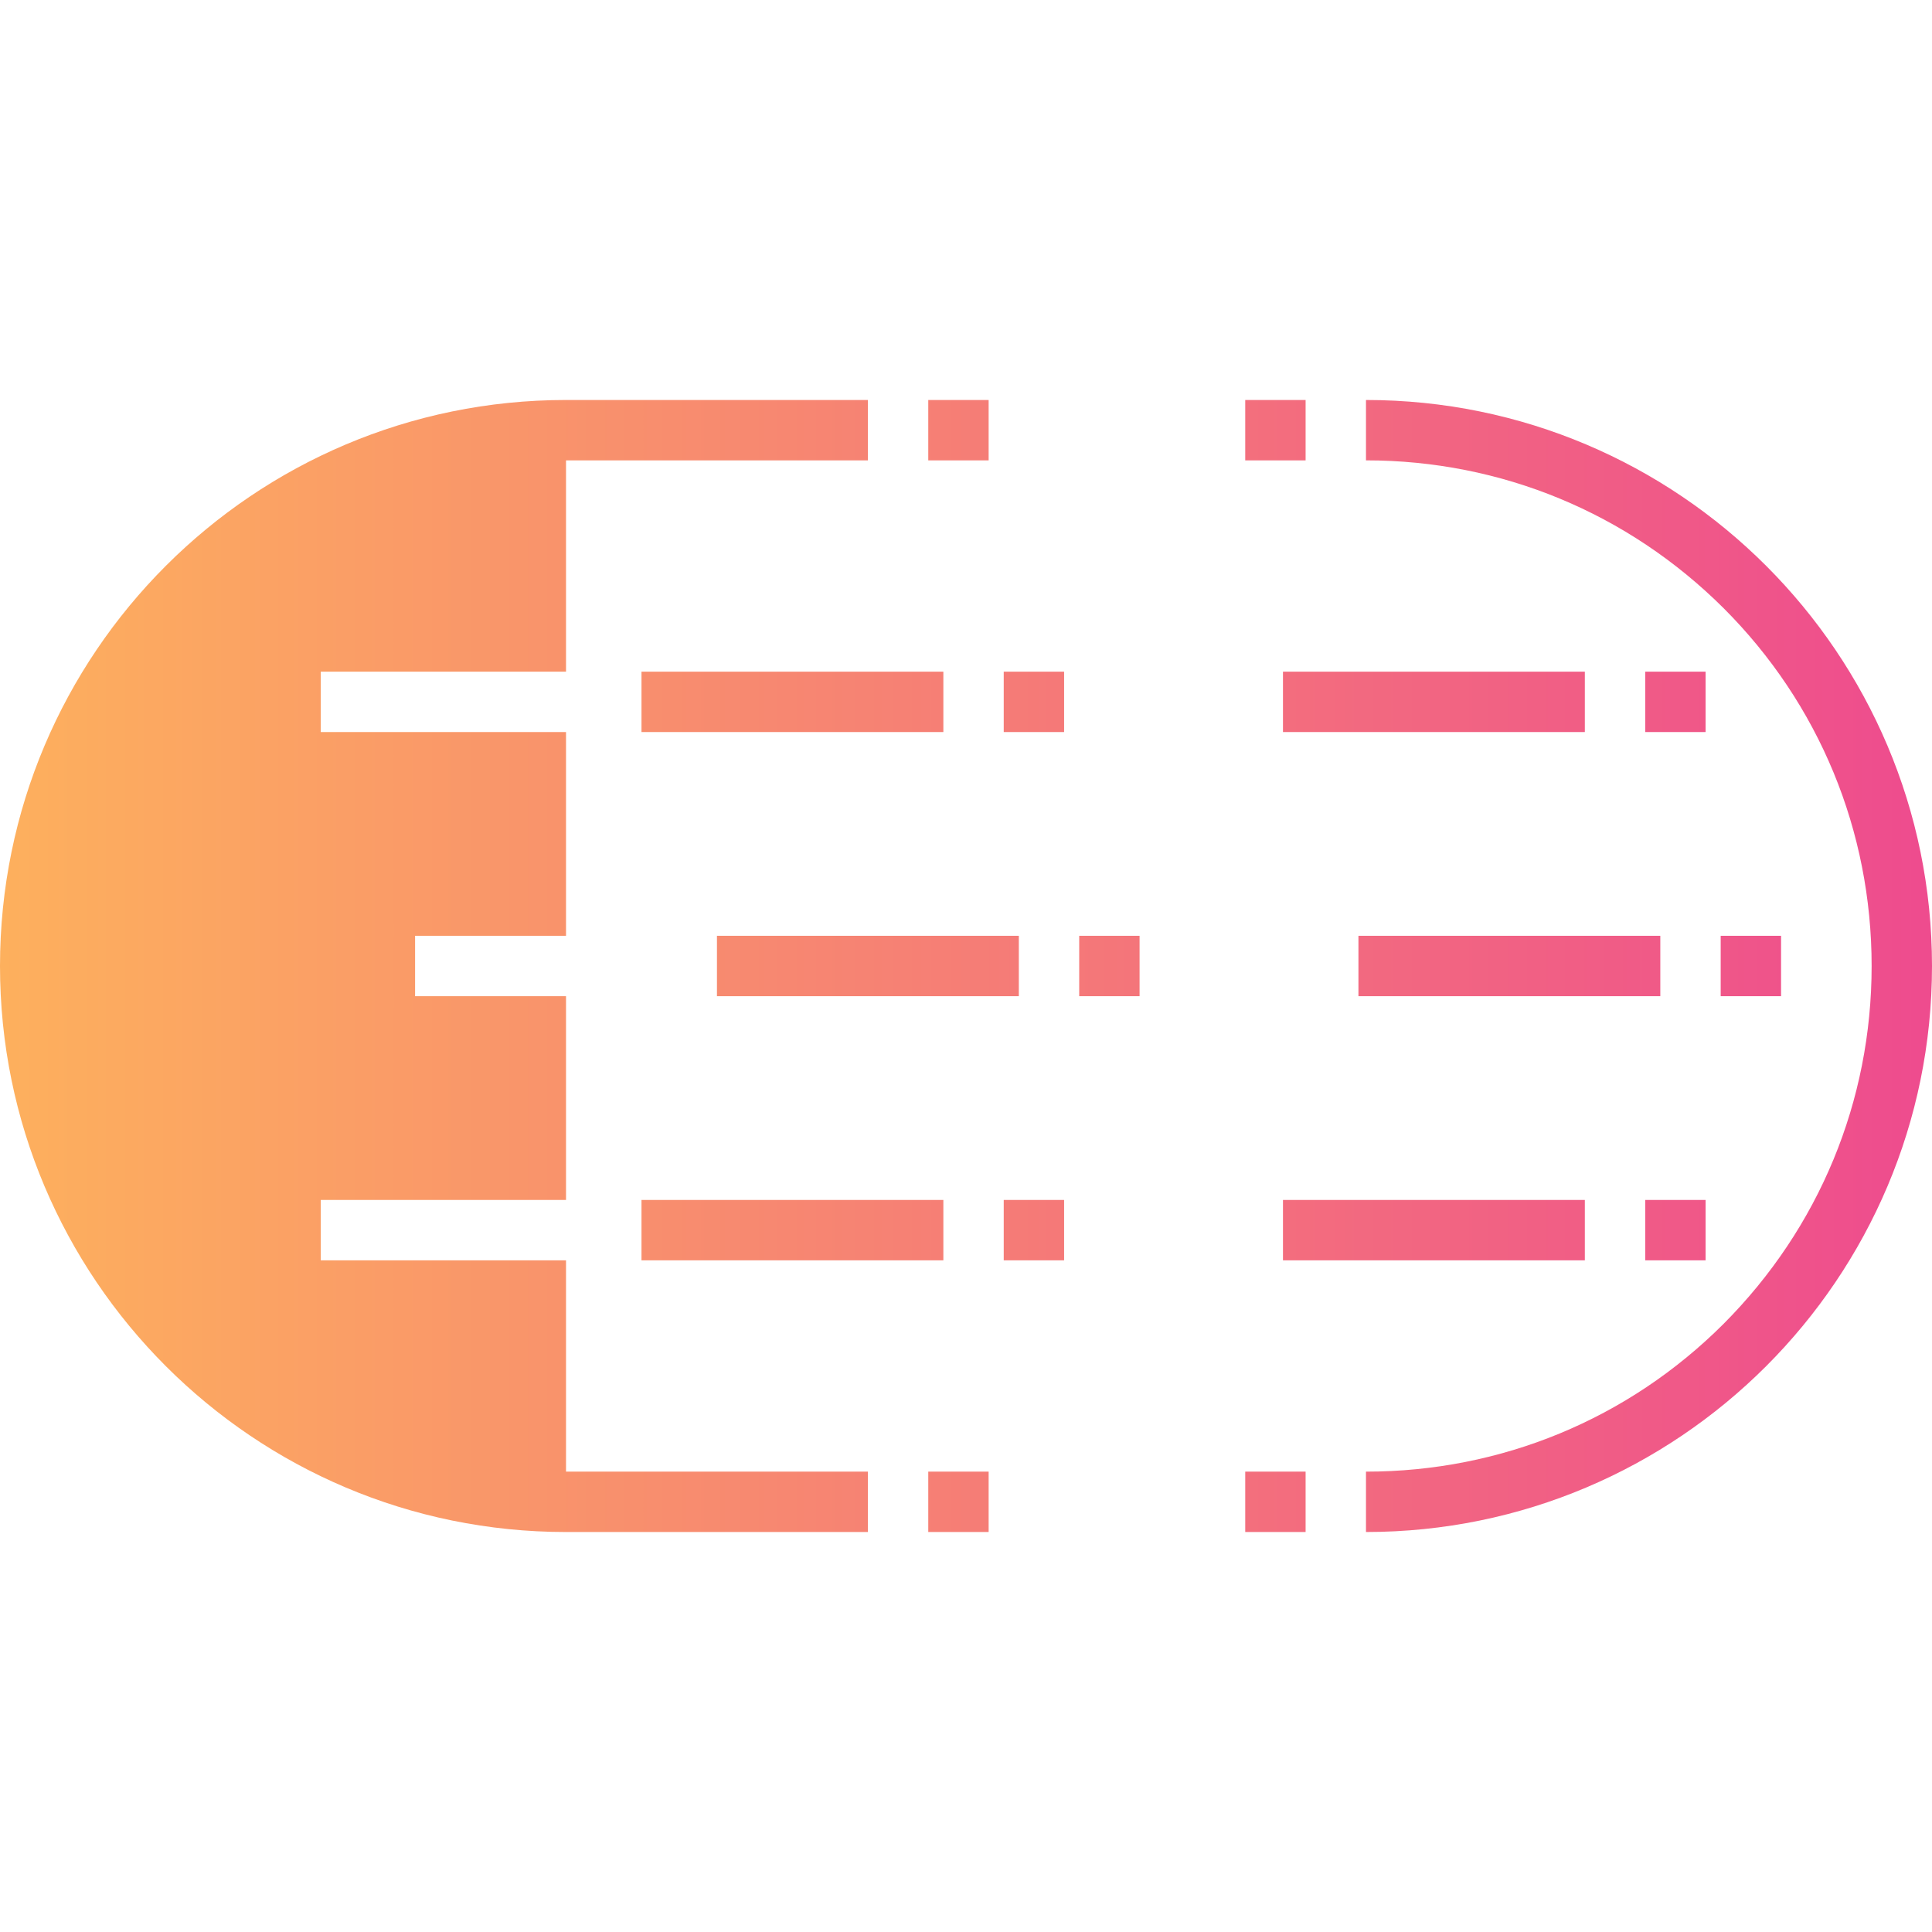
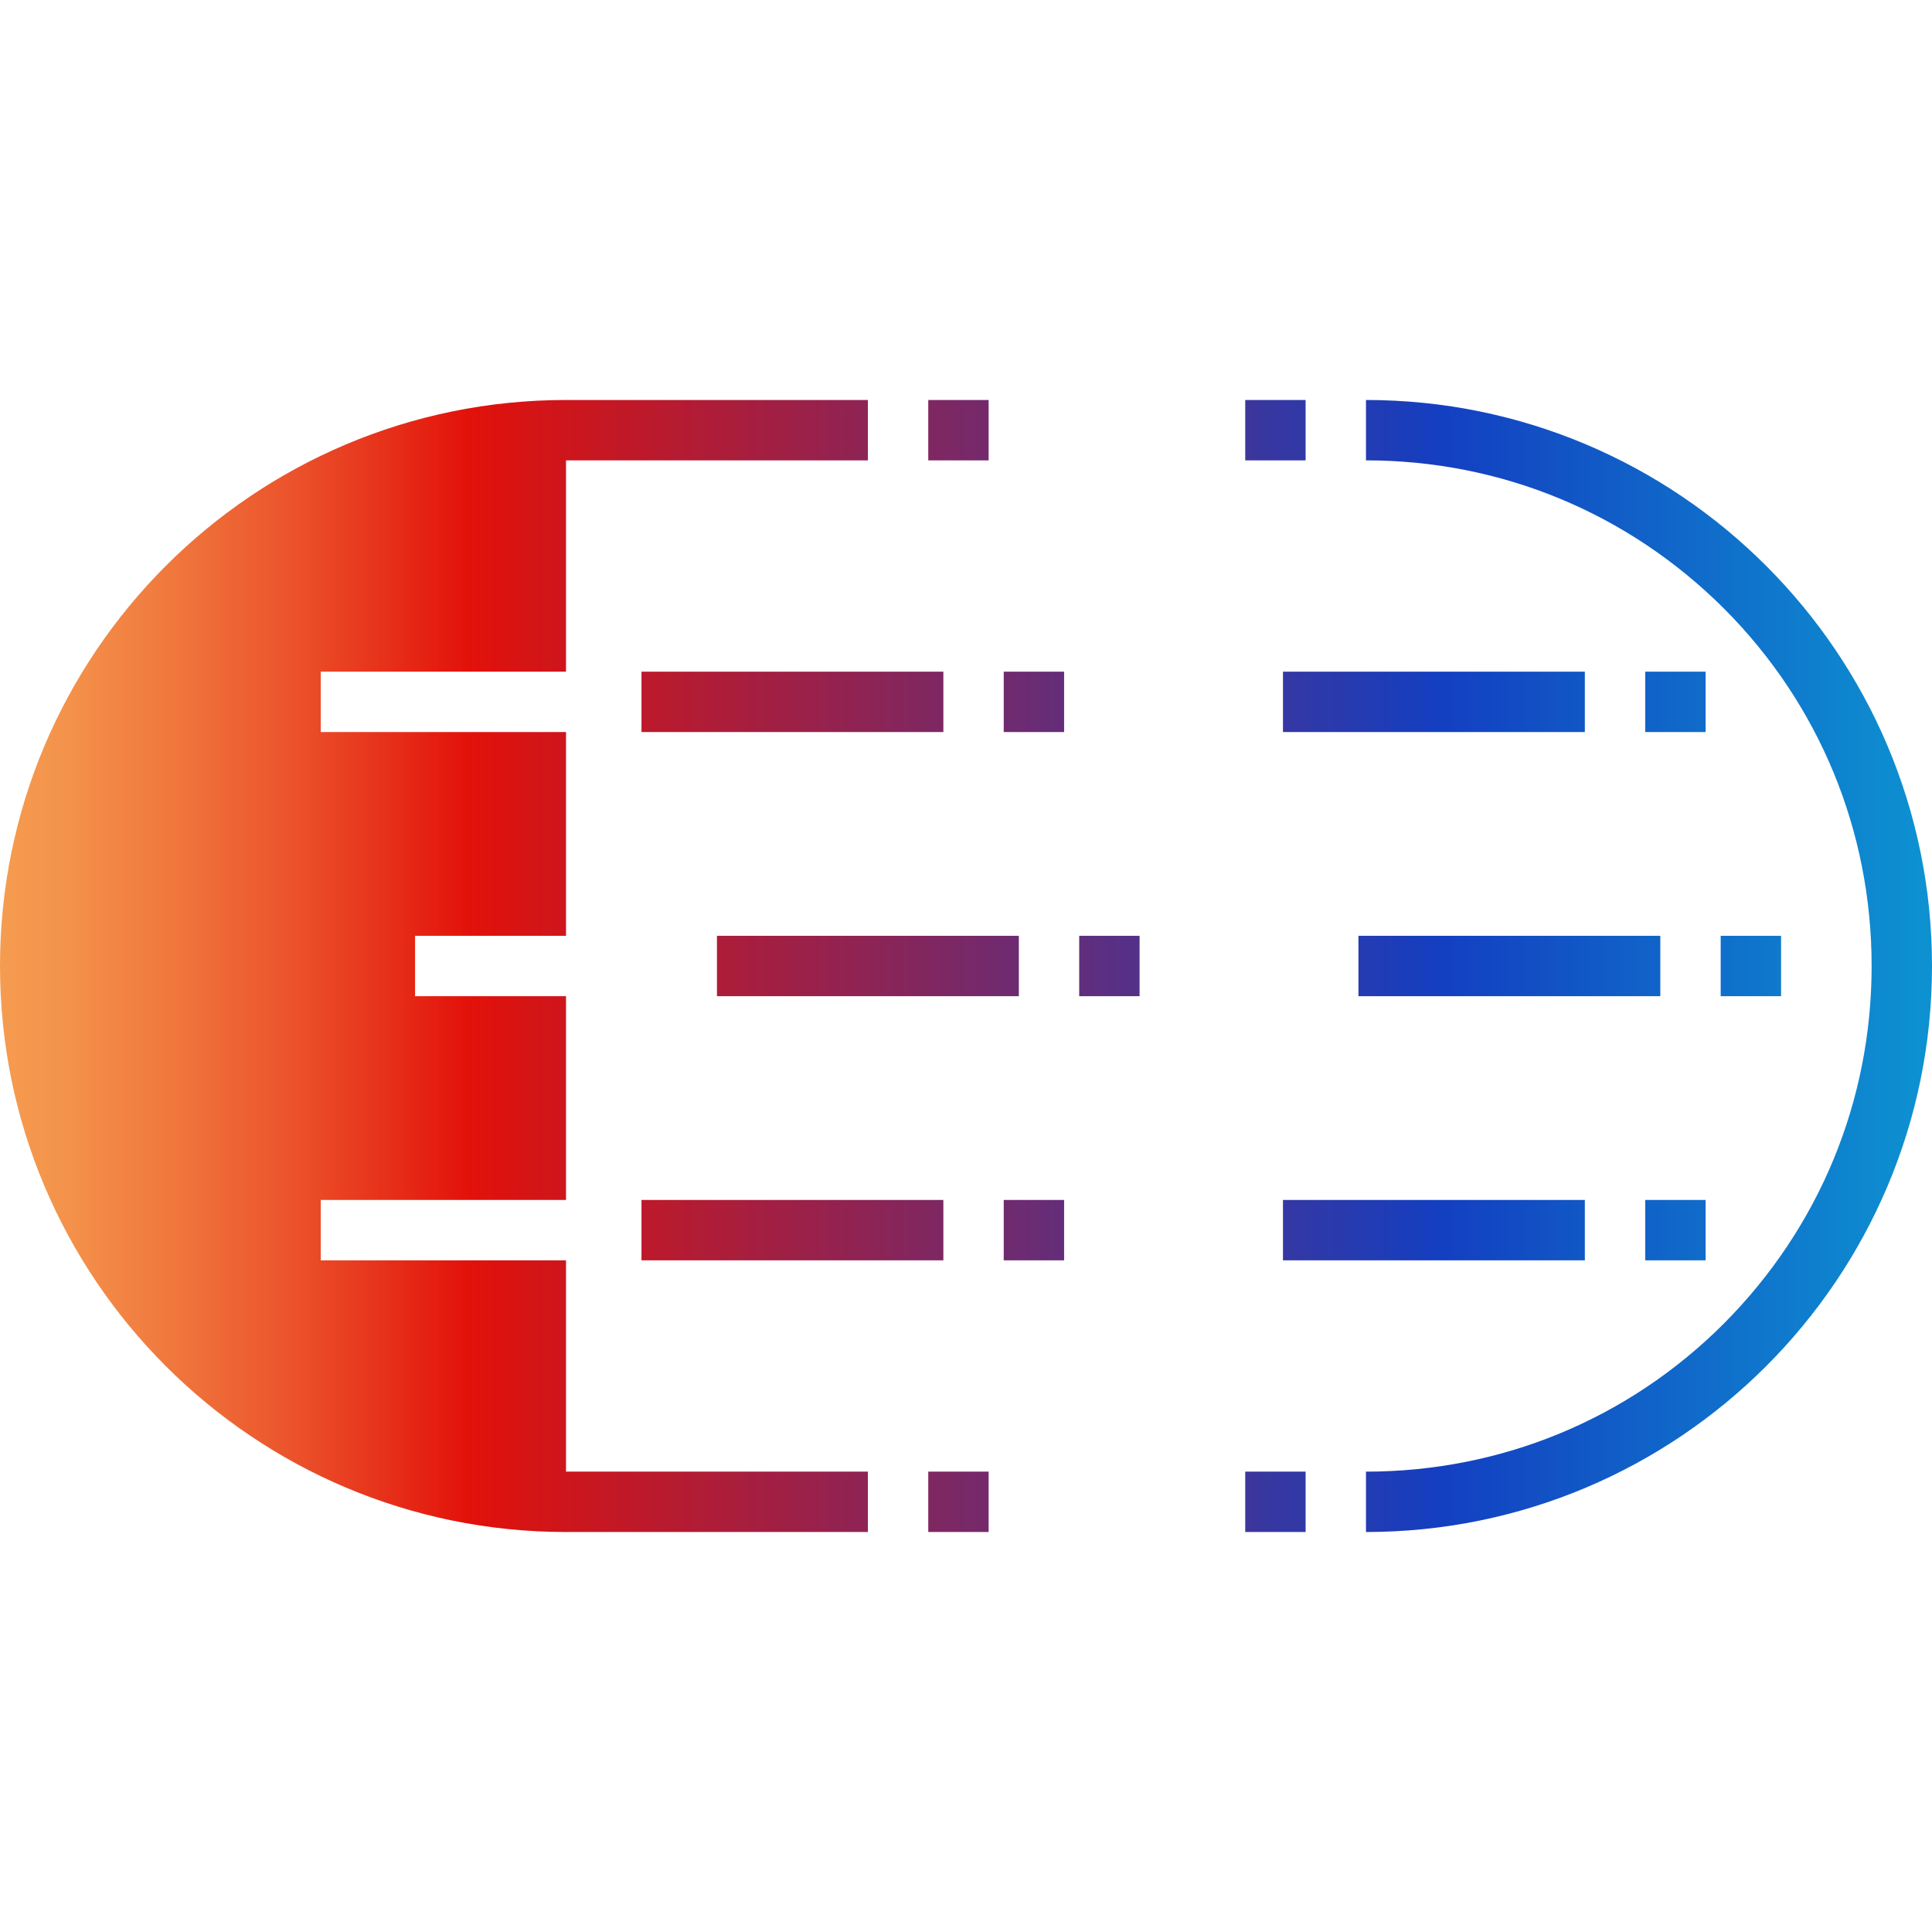
<svg xmlns="http://www.w3.org/2000/svg" version="1.1" x="0" y="0" viewBox="0 0 512 512" xml:space="preserve">
  <linearGradient id="a" gradientUnits="userSpaceOnUse" x1="0" y1="256" x2="512" y2="256" gradientTransform="matrix(1 0 0 -1 0 512)">
-     <stop offset="0" stop-color="#fdb05d" />
-     <stop offset=".994" stop-color="#ee4c8e" />
+     <stop offset="0" stop-color="#f59c50" />
+     <stop offset=".032" stop-color="#f4934b" />
+     <stop offset=".086" stop-color="#f0793e" />
+     <stop offset=".155" stop-color="#eb502a" />
+     <stop offset=".235" stop-color="#e3170d" />
+     <stop offset=".243" stop-color="#e2110a" />
+     <stop offset=".746" stop-color="#133fc1" />
+     <stop offset=".994" stop-color="#0d91d1" />
  </linearGradient>
  <path d="M512 256c0 82.8-67.2 150-150 150v-16c35.8 0 69.5-13.9 94.8-39.2 25.3-25.4 39.2-59 39.2-94.8s-13.9-69.5-39.2-94.8c-25.4-25.3-59-39.2-94.8-39.2v-16c82.8 0 150 67.2 150 150zM262 106h-16v16h16v-16zm-16 300h16v-16h-16v16zm24-158h-80v16h80v-16zm16 16h16v-16h-16v16zm-36-86h-80v16h80v-16zm16 16h16v-16h-16v16zm-96 140h80v-16h-80v16zm96 0h16v-16h-16v16zm-116 0H85v-16h65v-54h-40v-16h40v-54H85v-16h65v-56h80v-16h-80C67.2 106 0 173.2 0 256s67.2 150 150 150h80v-16h-80v-56zm180 72h16v-16h-16v16zm30-142h80v-16h-80v16zm112-16h-16v16h16v-16zm-132-54h80v-16h-80v16zm112-16h-16v16h16v-16zM340 334h80v-16h-80v16zm96 0h16v-16h-16v16zm-90-228h-16v16h16v-16z" fill="url(#a)" />
</svg>
